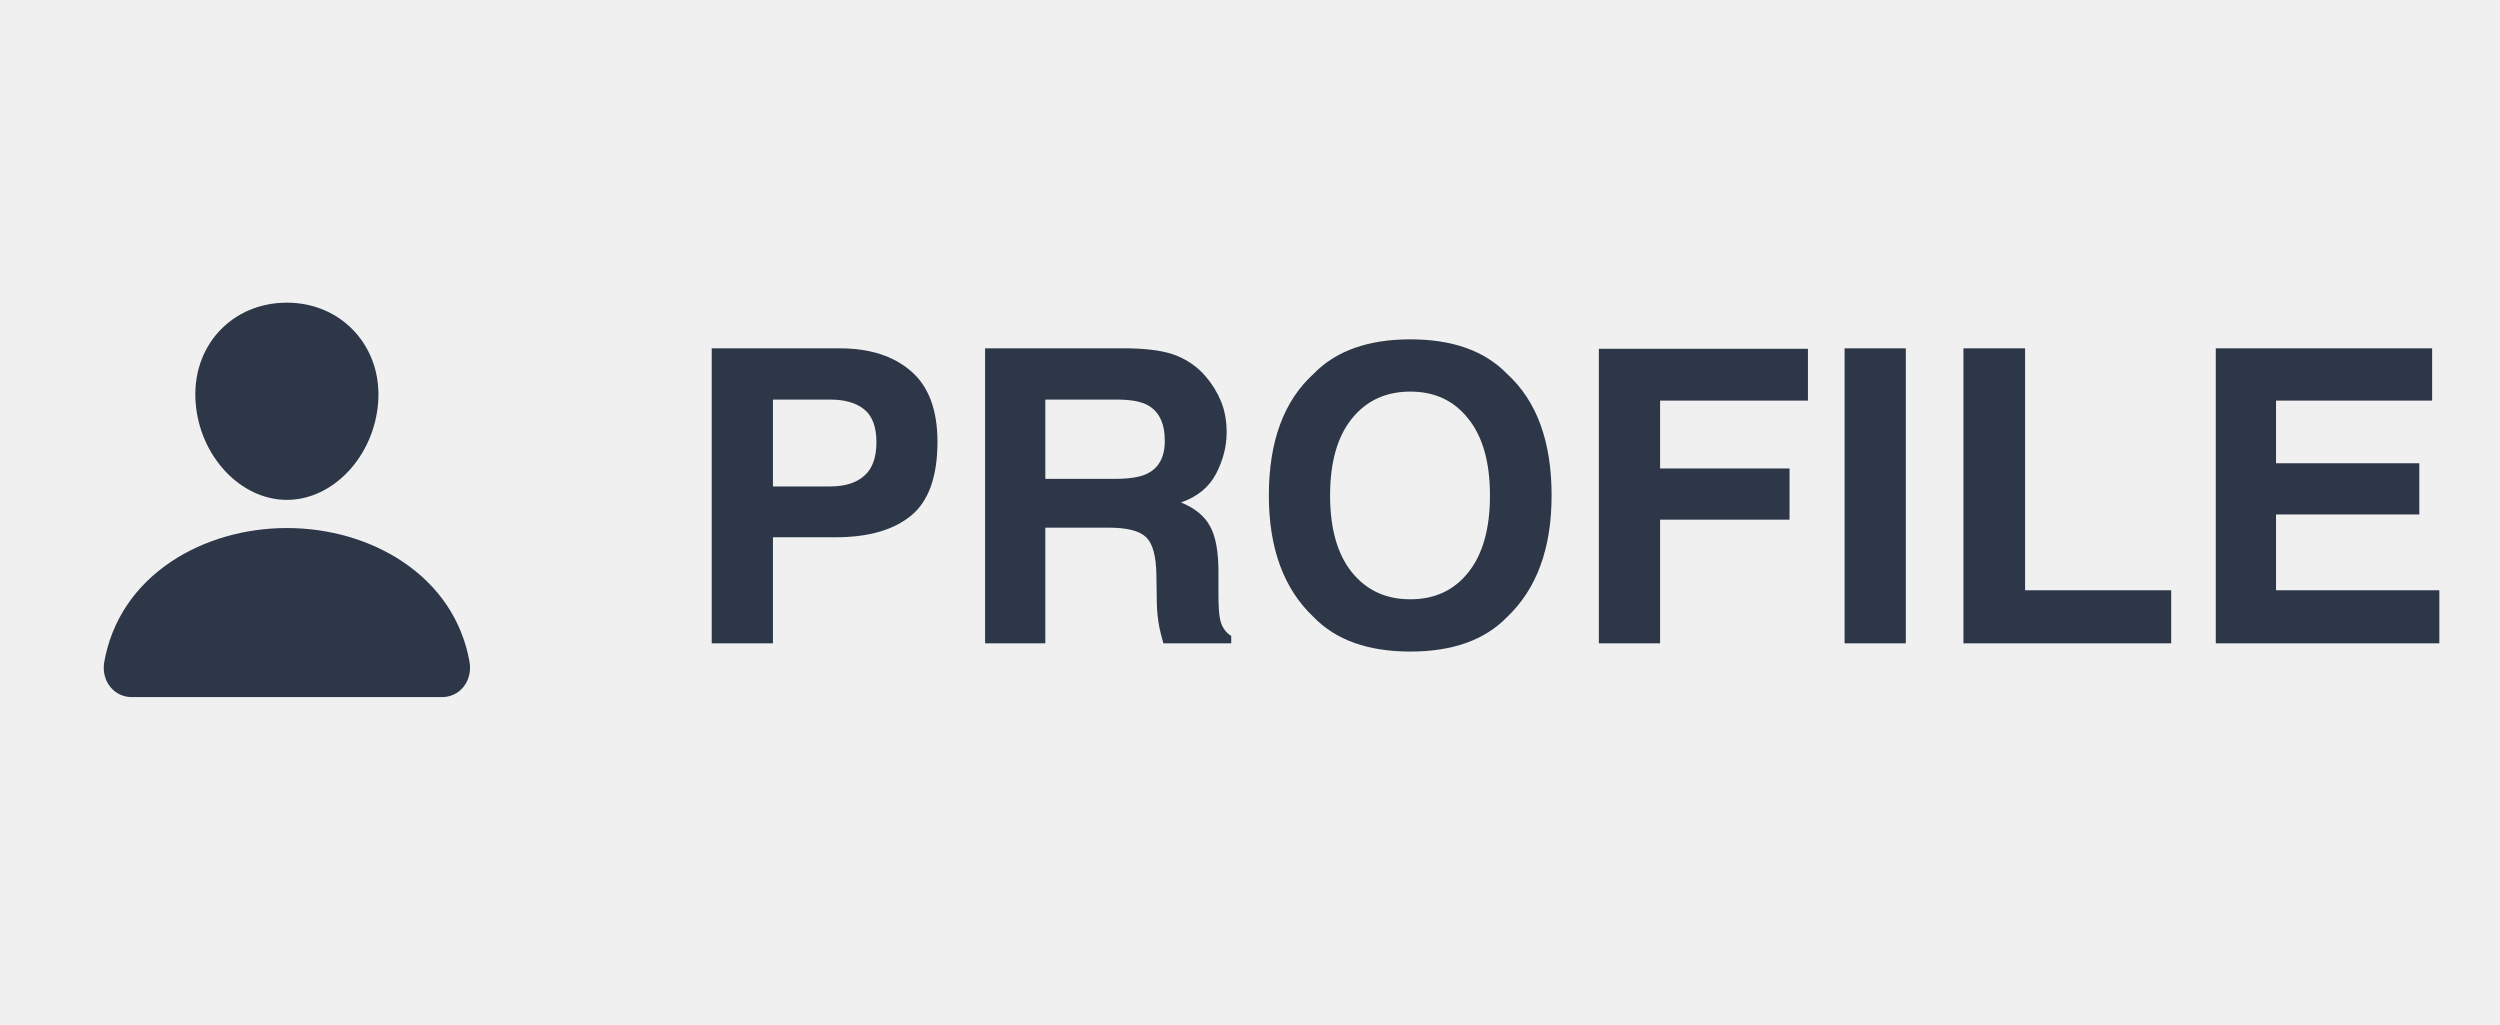
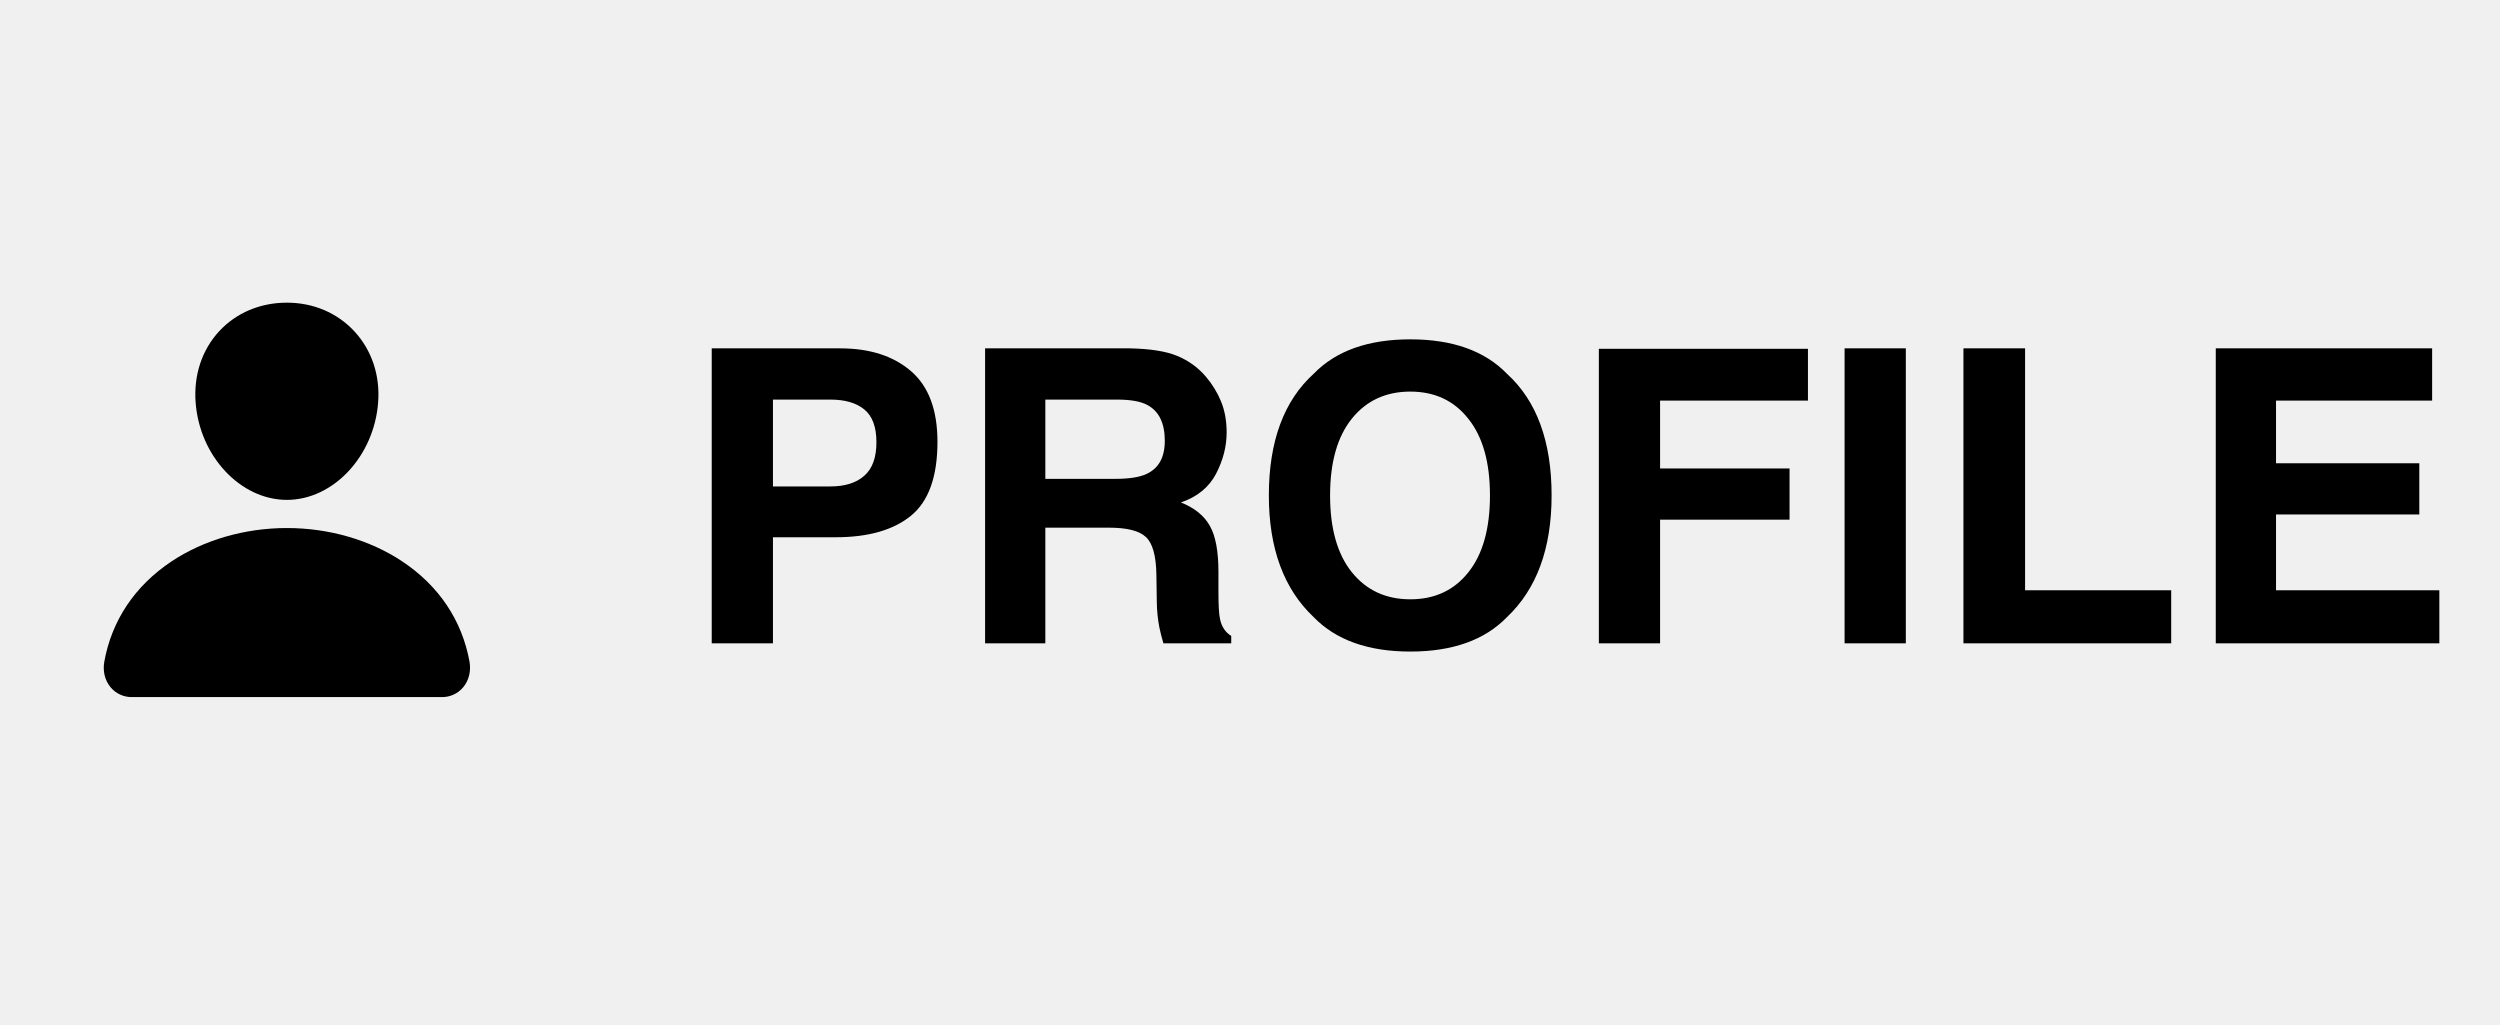
<svg xmlns="http://www.w3.org/2000/svg" width="61" height="25" viewBox="0 0 61 25" fill="none">
  <g clip-path="url(#clip0_92_38)">
    <g clip-path="url(#clip1_92_38)">
      <g clip-path="url(#clip2_92_38)">
-         <path d="M8.647 8.085C8.229 7.633 7.645 7.385 7 7.385C6.352 7.385 5.766 7.632 5.35 8.08C4.929 8.534 4.724 9.15 4.773 9.816C4.868 11.129 5.867 12.197 7 12.197C8.133 12.197 9.13 11.129 9.227 9.816C9.276 9.157 9.07 8.542 8.647 8.085Z" fill="#2D3748" />
-         <path d="M10.781 17.009H3.219C3.12 17.01 3.022 16.99 2.932 16.948C2.842 16.907 2.762 16.846 2.699 16.77C2.559 16.603 2.503 16.375 2.545 16.145C2.726 15.139 3.292 14.294 4.181 13.701C4.972 13.174 5.973 12.884 7 12.884C8.028 12.884 9.029 13.174 9.819 13.701C10.708 14.293 11.274 15.139 11.456 16.144C11.497 16.375 11.441 16.603 11.301 16.77C11.238 16.846 11.158 16.907 11.068 16.948C10.978 16.99 10.88 17.01 10.781 17.009Z" fill="#2D3748" />
+         <path d="M8.647 8.085C8.229 7.633 7.645 7.385 7 7.385C6.352 7.385 5.766 7.632 5.35 8.08C4.929 8.534 4.724 9.15 4.773 9.816C4.868 11.129 5.867 12.197 7 12.197C8.133 12.197 9.13 11.129 9.227 9.816C9.276 9.157 9.07 8.542 8.647 8.085Z" fill="currentColor" />
+         <path d="M10.781 17.009H3.219C3.12 17.01 3.022 16.99 2.932 16.948C2.842 16.907 2.762 16.846 2.699 16.77C2.559 16.603 2.503 16.375 2.545 16.145C2.726 15.139 3.292 14.294 4.181 13.701C4.972 13.174 5.973 12.884 7 12.884C8.028 12.884 9.029 13.174 9.819 13.701C10.708 14.293 11.274 15.139 11.456 16.144C11.497 16.375 11.441 16.603 11.301 16.77C11.238 16.846 11.158 16.907 11.068 16.948C10.978 16.99 10.88 17.01 10.781 17.009Z" fill="currentColor" />
      </g>
-       <path d="M21.385 10.79C21.385 10.416 21.285 10.149 21.087 9.989C20.892 9.83 20.616 9.75 20.262 9.75H18.86V11.869H20.262C20.616 11.869 20.892 11.783 21.087 11.61C21.285 11.438 21.385 11.164 21.385 10.79ZM22.874 10.78C22.874 11.63 22.659 12.23 22.23 12.582C21.8 12.934 21.186 13.109 20.389 13.109H18.86V15.697H17.366V8.5H20.501C21.224 8.5 21.8 8.686 22.23 9.057C22.659 9.428 22.874 10.002 22.874 10.78ZM25.506 9.75V11.684H27.21C27.549 11.684 27.802 11.645 27.972 11.566C28.271 11.43 28.421 11.16 28.421 10.756C28.421 10.32 28.276 10.027 27.986 9.877C27.824 9.792 27.579 9.75 27.254 9.75H25.506ZM27.566 8.5C28.071 8.51 28.458 8.572 28.729 8.686C29.002 8.8 29.233 8.967 29.422 9.189C29.578 9.371 29.702 9.573 29.793 9.794C29.884 10.015 29.93 10.268 29.93 10.551C29.93 10.893 29.843 11.23 29.671 11.562C29.498 11.89 29.213 12.123 28.816 12.26C29.148 12.393 29.383 12.584 29.52 12.831C29.66 13.075 29.73 13.45 29.73 13.954V14.438C29.73 14.766 29.742 14.989 29.769 15.107C29.808 15.292 29.899 15.429 30.042 15.517V15.697H28.387C28.341 15.538 28.309 15.409 28.289 15.312C28.25 15.11 28.229 14.903 28.226 14.691L28.216 14.023C28.209 13.563 28.125 13.258 27.962 13.105C27.802 12.952 27.501 12.875 27.059 12.875H25.506V15.697H24.036V8.5H27.566ZM34.412 14.623C35.008 14.623 35.48 14.403 35.828 13.964C36.18 13.524 36.355 12.899 36.355 12.089C36.355 11.282 36.18 10.658 35.828 10.219C35.48 9.776 35.008 9.555 34.412 9.555C33.816 9.555 33.341 9.774 32.986 10.214C32.632 10.653 32.454 11.278 32.454 12.089C32.454 12.899 32.632 13.524 32.986 13.964C33.341 14.403 33.816 14.623 34.412 14.623ZM37.859 12.089C37.859 13.381 37.496 14.371 36.77 15.058C36.227 15.618 35.441 15.898 34.412 15.898C33.383 15.898 32.597 15.618 32.054 15.058C31.325 14.371 30.96 13.381 30.96 12.089C30.96 10.771 31.325 9.781 32.054 9.12C32.597 8.56 33.383 8.28 34.412 8.28C35.441 8.28 36.227 8.56 36.77 9.12C37.496 9.781 37.859 10.771 37.859 12.089ZM39.012 8.51H44.114V9.774H40.506V11.43H43.665V12.68H40.506V15.697H39.012V8.51ZM46.502 15.697H45.008V8.5H46.502V15.697ZM47.908 8.5H49.412V14.403H52.977V15.697H47.908V8.5ZM59.344 9.774H55.535V11.303H59.031V12.553H55.535V14.403H59.52V15.697H54.065V8.5H59.344V9.774Z" fill="#2D3748" />
+       <path d="M21.385 10.79C21.385 10.416 21.285 10.149 21.087 9.989C20.892 9.83 20.616 9.75 20.262 9.75H18.86V11.869H20.262C20.616 11.869 20.892 11.783 21.087 11.61C21.285 11.438 21.385 11.164 21.385 10.79ZM22.874 10.78C22.874 11.63 22.659 12.23 22.23 12.582C21.8 12.934 21.186 13.109 20.389 13.109H18.86V15.697H17.366V8.5H20.501C21.224 8.5 21.8 8.686 22.23 9.057C22.659 9.428 22.874 10.002 22.874 10.78ZM25.506 9.75V11.684H27.21C27.549 11.684 27.802 11.645 27.972 11.566C28.271 11.43 28.421 11.16 28.421 10.756C28.421 10.32 28.276 10.027 27.986 9.877C27.824 9.792 27.579 9.75 27.254 9.75H25.506ZM27.566 8.5C28.071 8.51 28.458 8.572 28.729 8.686C29.002 8.8 29.233 8.967 29.422 9.189C29.578 9.371 29.702 9.573 29.793 9.794C29.884 10.015 29.93 10.268 29.93 10.551C29.93 10.893 29.843 11.23 29.671 11.562C29.498 11.89 29.213 12.123 28.816 12.26C29.148 12.393 29.383 12.584 29.52 12.831C29.66 13.075 29.73 13.45 29.73 13.954V14.438C29.73 14.766 29.742 14.989 29.769 15.107C29.808 15.292 29.899 15.429 30.042 15.517V15.697H28.387C28.341 15.538 28.309 15.409 28.289 15.312C28.25 15.11 28.229 14.903 28.226 14.691L28.216 14.023C28.209 13.563 28.125 13.258 27.962 13.105C27.802 12.952 27.501 12.875 27.059 12.875H25.506V15.697H24.036V8.5H27.566ZM34.412 14.623C35.008 14.623 35.48 14.403 35.828 13.964C36.18 13.524 36.355 12.899 36.355 12.089C36.355 11.282 36.18 10.658 35.828 10.219C35.48 9.776 35.008 9.555 34.412 9.555C33.816 9.555 33.341 9.774 32.986 10.214C32.632 10.653 32.454 11.278 32.454 12.089C32.454 12.899 32.632 13.524 32.986 13.964C33.341 14.403 33.816 14.623 34.412 14.623ZM37.859 12.089C37.859 13.381 37.496 14.371 36.77 15.058C36.227 15.618 35.441 15.898 34.412 15.898C33.383 15.898 32.597 15.618 32.054 15.058C31.325 14.371 30.96 13.381 30.96 12.089C30.96 10.771 31.325 9.781 32.054 9.12C32.597 8.56 33.383 8.28 34.412 8.28C35.441 8.28 36.227 8.56 36.77 9.12C37.496 9.781 37.859 10.771 37.859 12.089ZM39.012 8.51H44.114V9.774H40.506V11.43H43.665V12.68H40.506V15.697H39.012V8.51ZM46.502 15.697H45.008V8.5H46.502V15.697ZM47.908 8.5H49.412V14.403H52.977V15.697H47.908V8.5ZM59.344 9.774H55.535V11.303H59.031V12.553H55.535V14.403H59.52V15.697H54.065V8.5H59.344V9.774Z" fill="currentColor" />
    </g>
    <g clip-path="url(#clip3_92_38)">
      <rect x="30.748" y="24.197" width="0.005" height="0.005" fill="#C4C4C4" />
    </g>
  </g>
  <defs>
    <clipPath id="clip0_92_38">
      <rect width="58.5" height="24.005" fill="white" transform="translate(1.5 0.197327)" />
    </clipPath>
    <clipPath id="clip1_92_38">
      <rect width="58.5" height="15" fill="white" transform="translate(1.5 4.69733)" />
    </clipPath>
    <clipPath id="clip2_92_38">
      <rect width="11" height="11" fill="white" transform="translate(1.5 6.69733)" />
    </clipPath>
    <clipPath id="clip3_92_38">
      <rect width="24.005" height="0.005" fill="white" transform="translate(18.7476 24.1973)" />
    </clipPath>
  </defs>
</svg>
